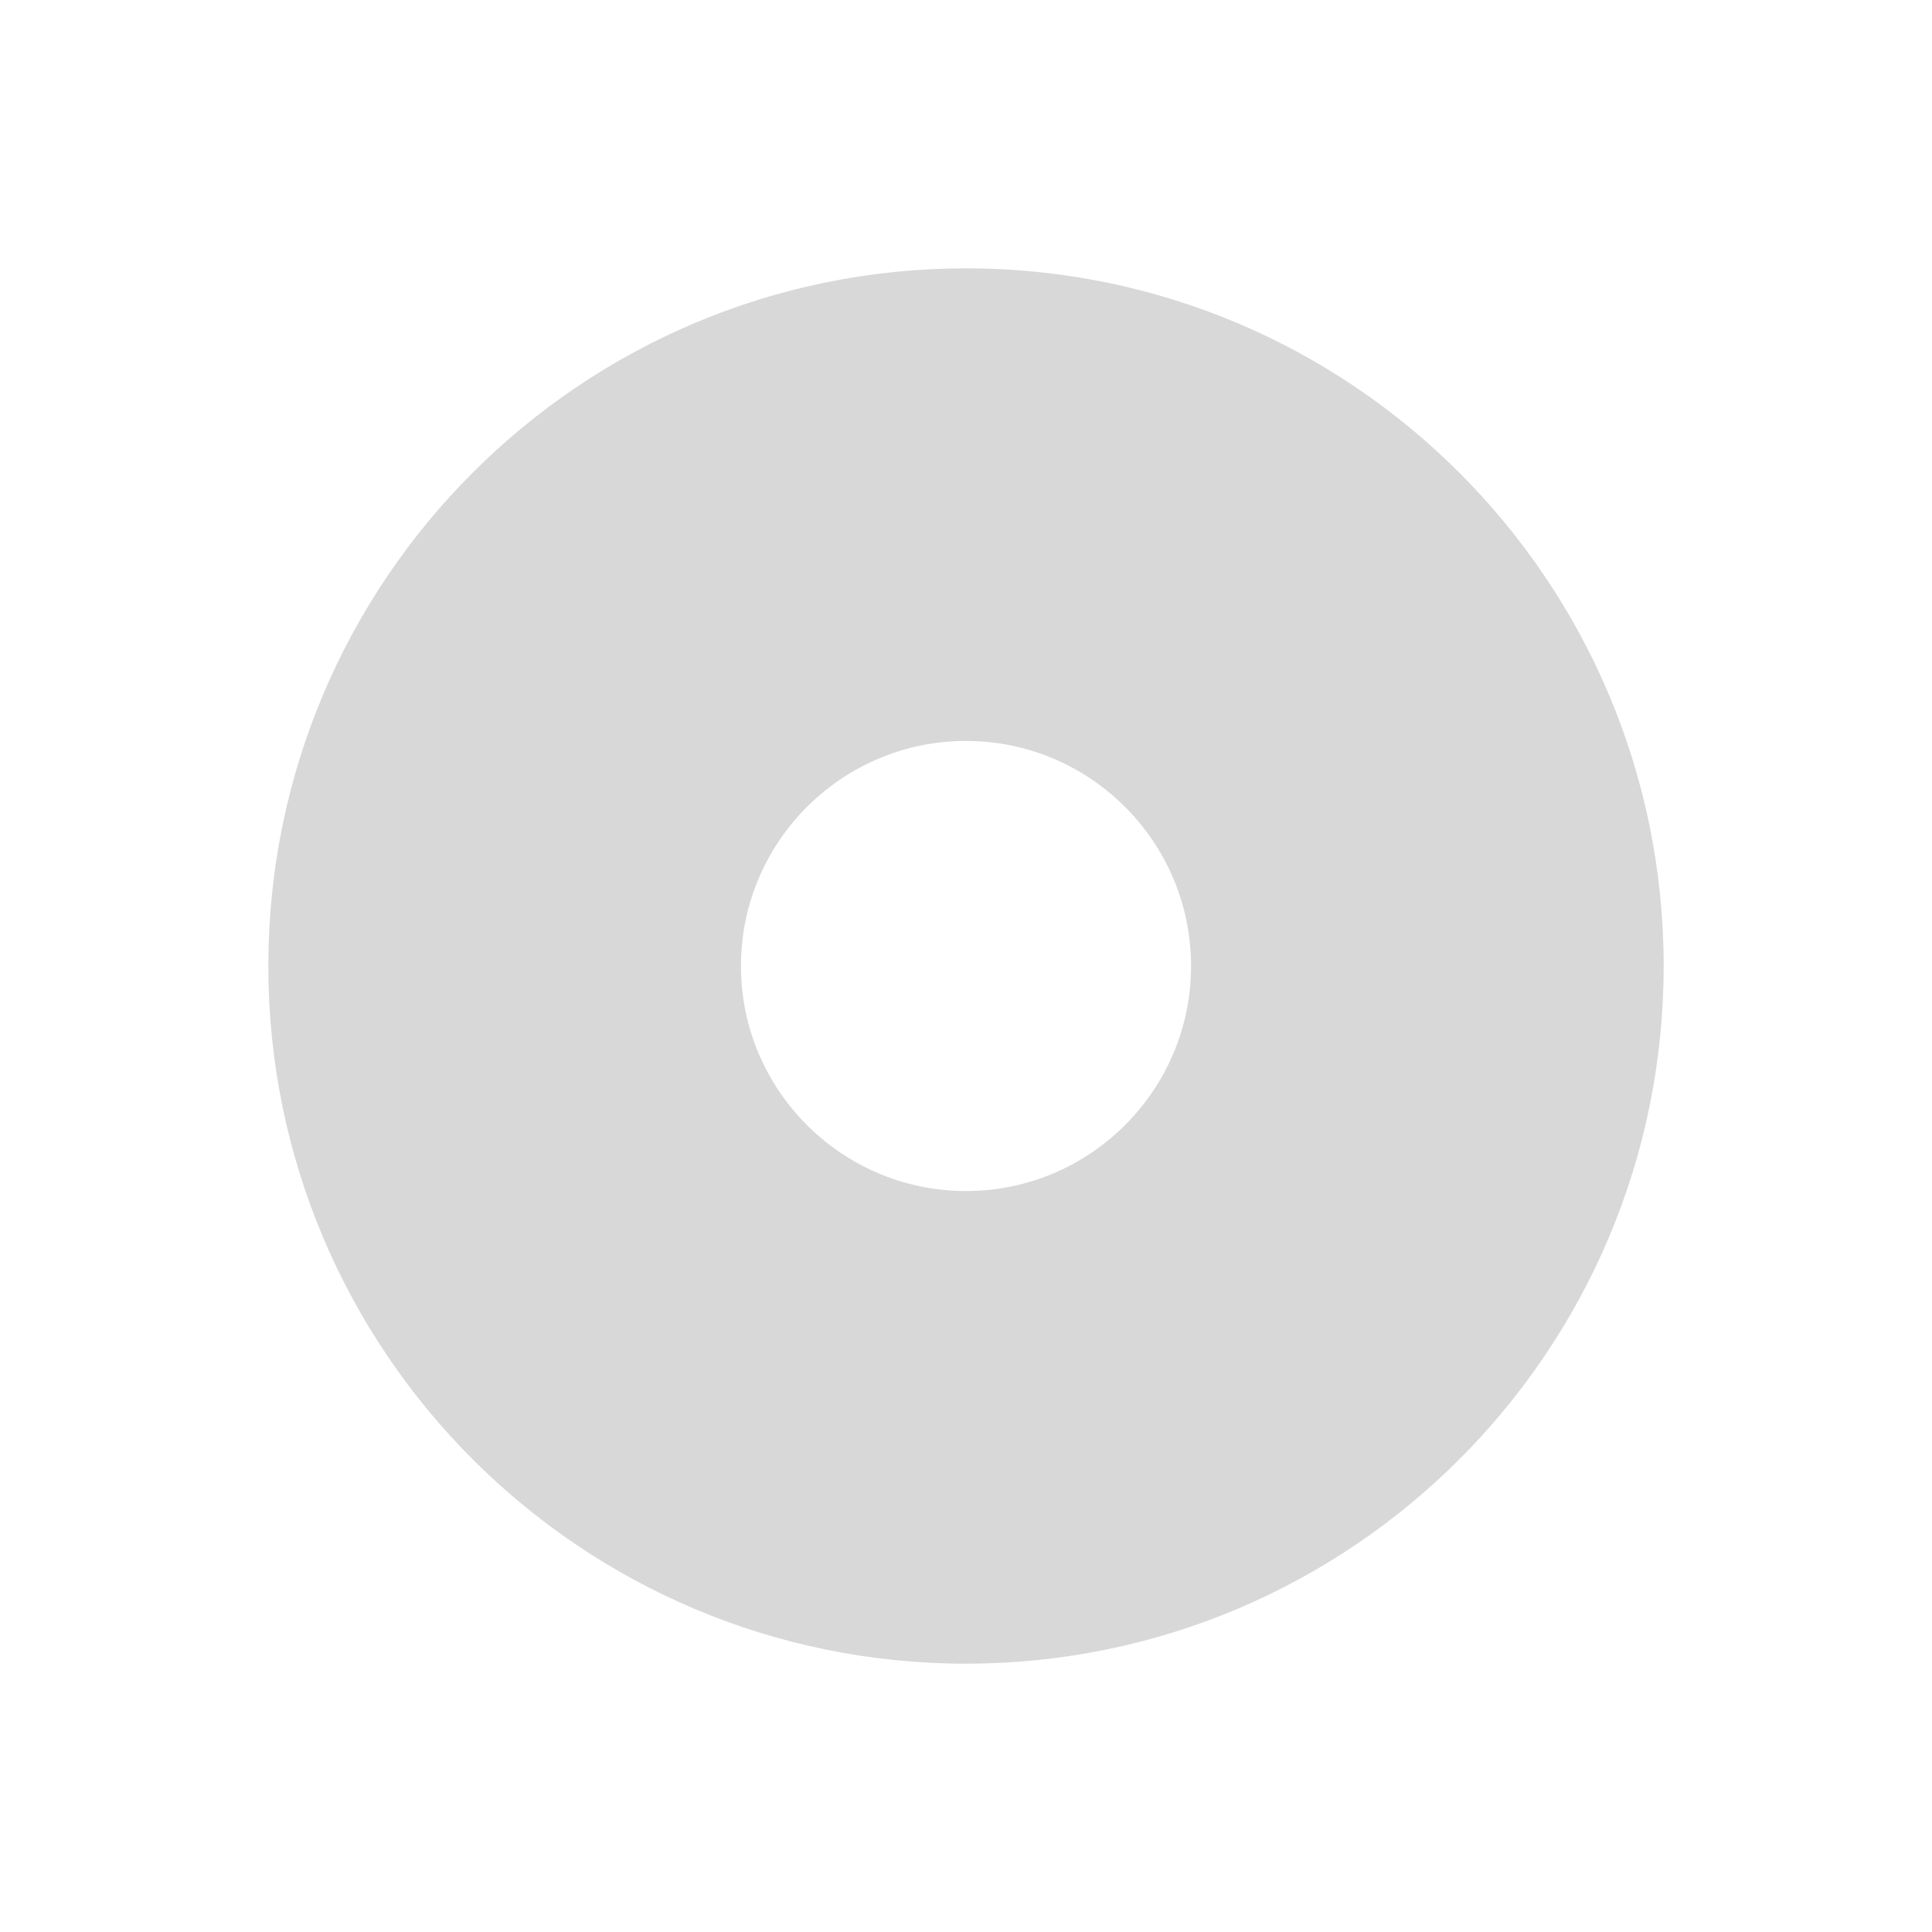
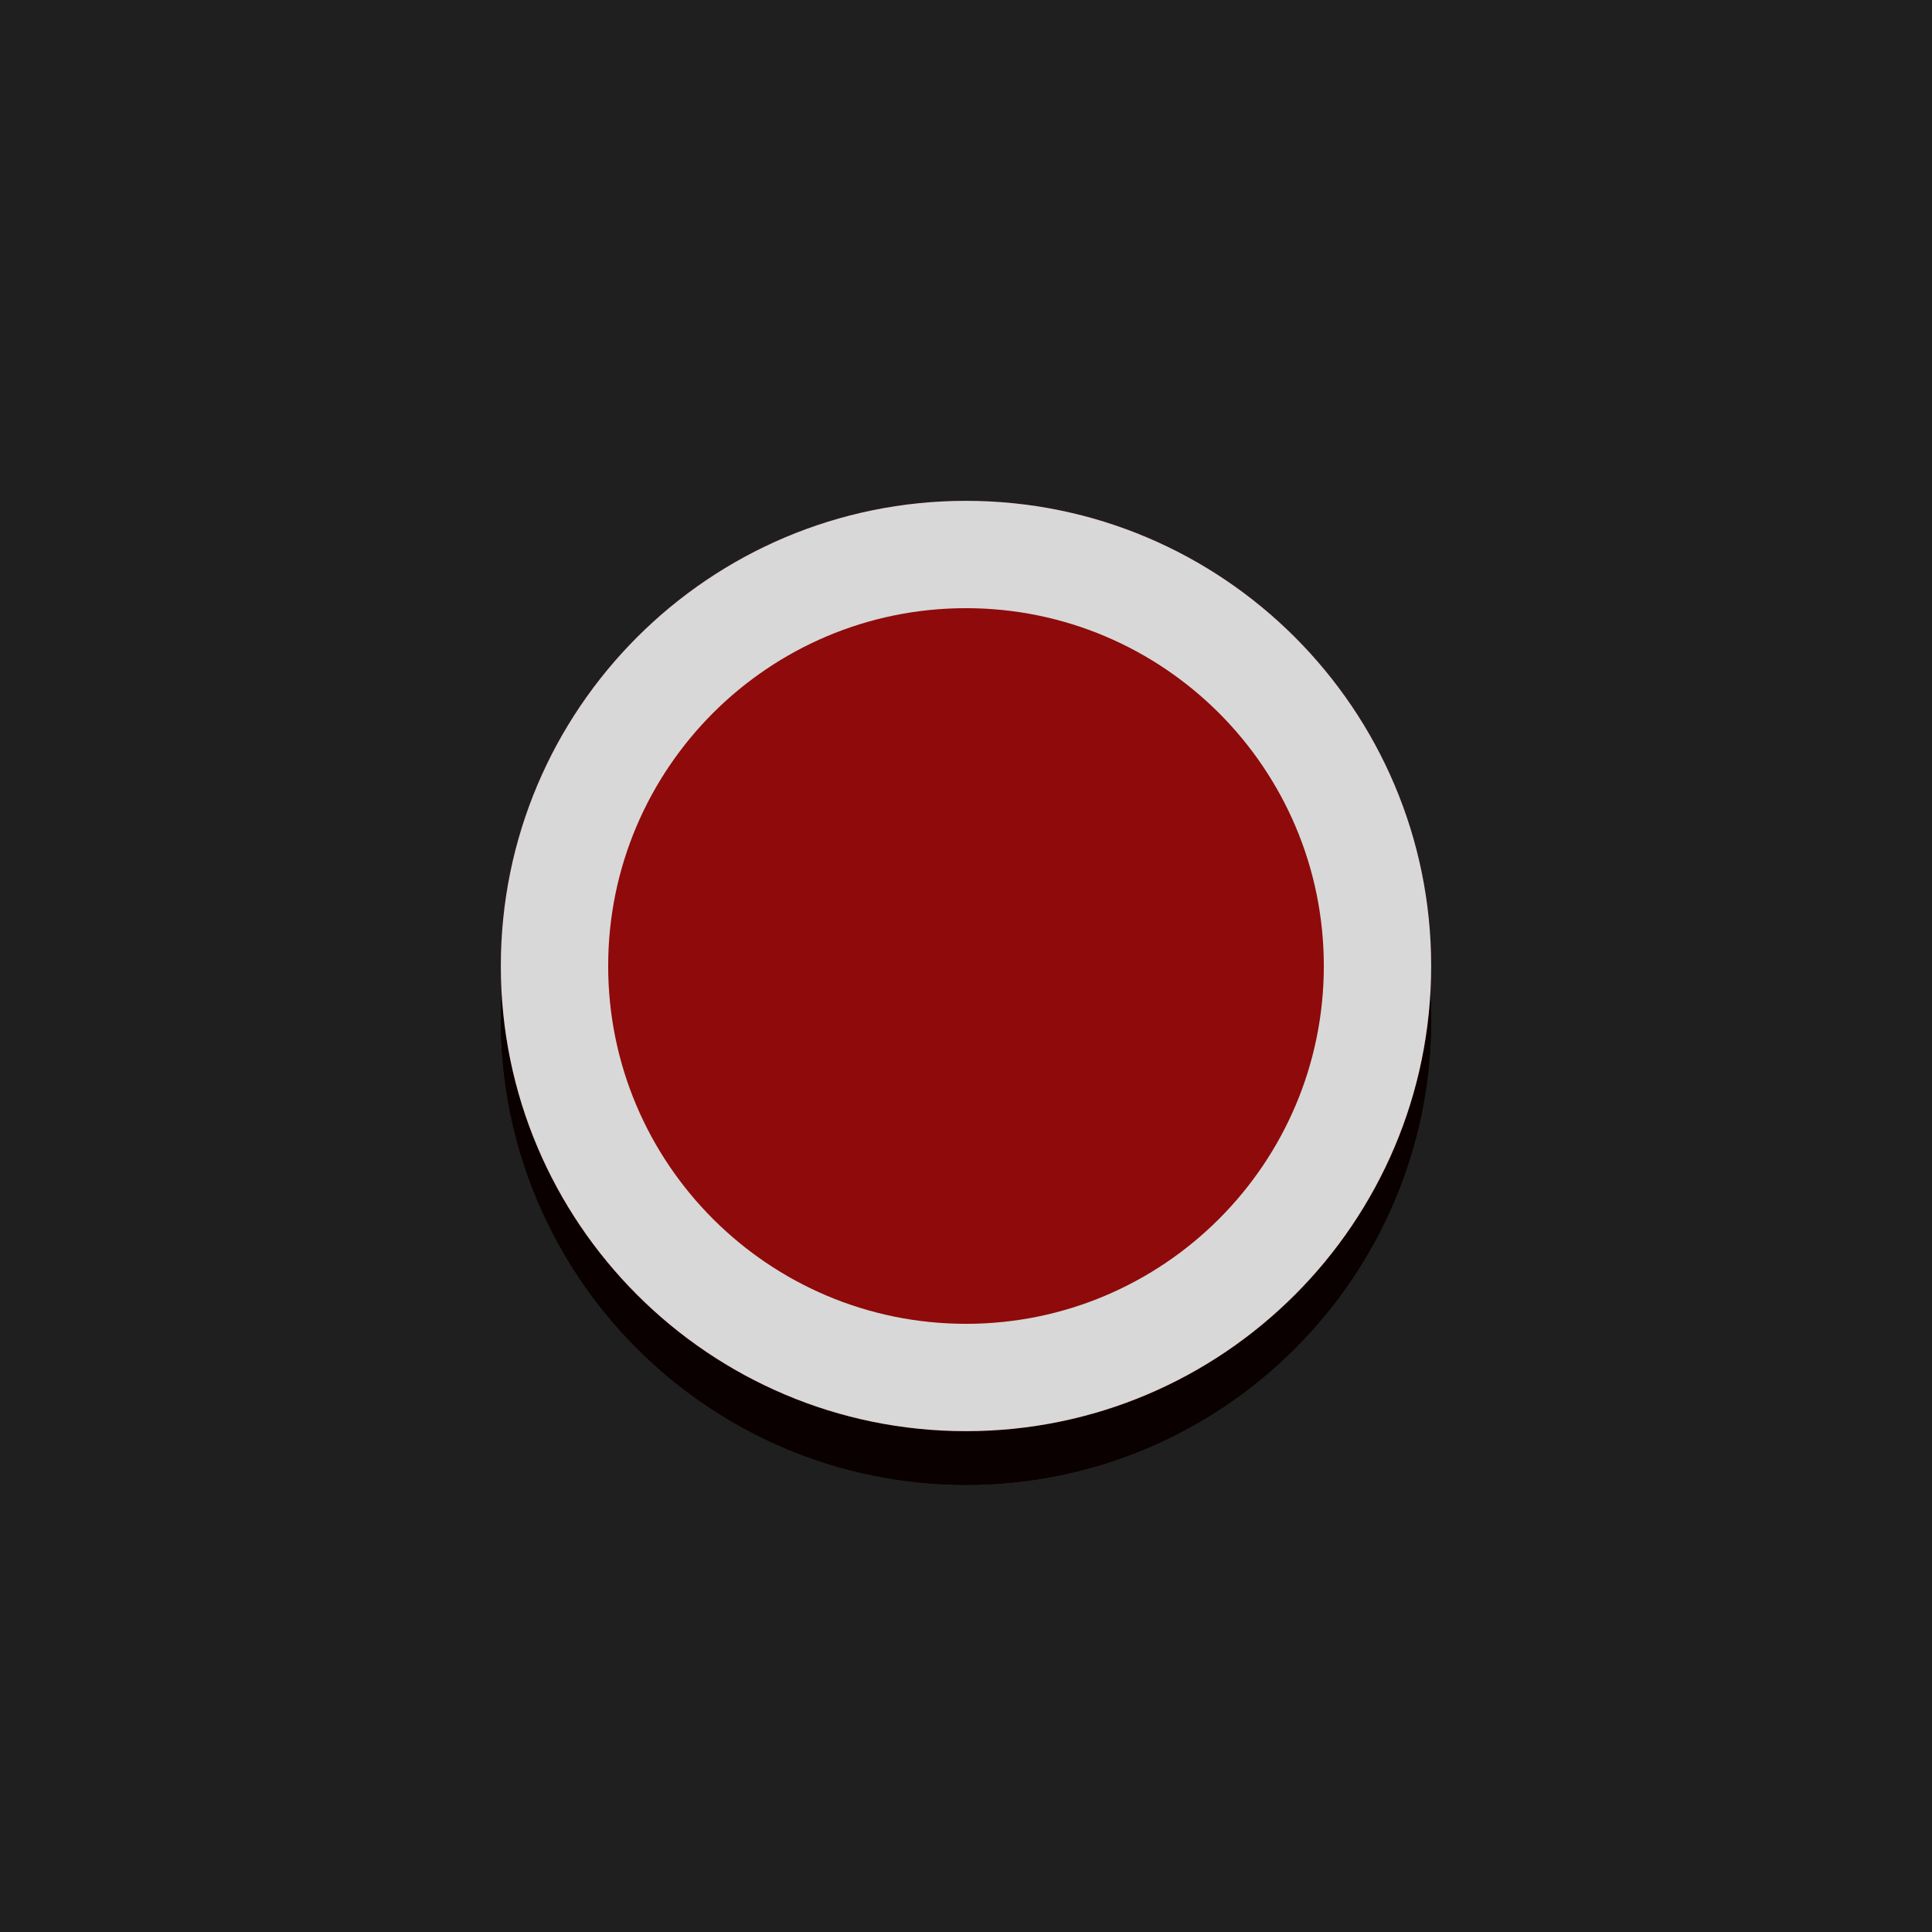
<svg xmlns="http://www.w3.org/2000/svg" width="100%" height="100%" viewBox="0 0 72 72" version="1.1" xml:space="preserve" style="fill-rule:evenodd;clip-rule:evenodd;stroke-linejoin:round;stroke-miterlimit:2;">
  <rect id="Record" x="0" y="0" width="72" height="72" style="fill:none;" />
-   <path d="M36,10c-14.359,0 -26,11.641 -26,26c0,14.359 11.641,26 26,26c14.359,0 26,-11.641 26,-26c0,-14.359 -11.641,-26 -26,-26Zm8.387,26c0,4.625 -3.762,8.387 -8.387,8.387c-4.625,0 -8.387,-3.762 -8.387,-8.387c0,-4.625 3.762,-8.387 8.387,-8.387c4.625,0 8.387,3.762 8.387,8.387Z" style="fill:#d8d8d8;fill-rule:nonzero;" />
+   <rect id="Background" x="-0" y="-0" width="72" height="72" style="fill:#1f1f1f;" />
+   <circle id="Shadow" cx="36" cy="38" r="17.335" />
+   <path d="M36,20.665c9.567,0 17.335,7.768 17.335,17.335c-0,9.567 -7.768,17.335 -17.335,17.335c-9.567,-0 -17.335,-7.768 -17.335,-17.335c0,-9.567 7.768,-17.335 17.335,-17.335Zm0,2c8.463,0 15.335,6.872 15.335,15.335c-0,8.463 -6.872,15.335 -15.335,15.335c-8.463,-0 -15.335,-6.872 -15.335,-15.335c0,-8.463 6.872,-15.335 15.335,-15.335Z" style="fill:#0a0000;" />
+   <circle id="Icon" cx="36" cy="36" r="17.335" style="fill:#8f0a0a;" />
+   <path d="M36,18.665c9.567,0 17.335,7.768 17.335,17.335c-0,9.567 -7.768,17.335 -17.335,17.335c-9.567,-0 -17.335,-7.768 -17.335,-17.335c0,-9.567 7.768,-17.335 17.335,-17.335Zm0,4c7.36,0 13.335,5.975 13.335,13.335c-0,7.36 -5.975,13.335 -13.335,13.335c-7.36,-0 -13.335,-5.975 -13.335,-13.335c0,-7.36 5.975,-13.335 13.335,-13.335Z" style="fill:#d8d8d8;" />
</svg>
